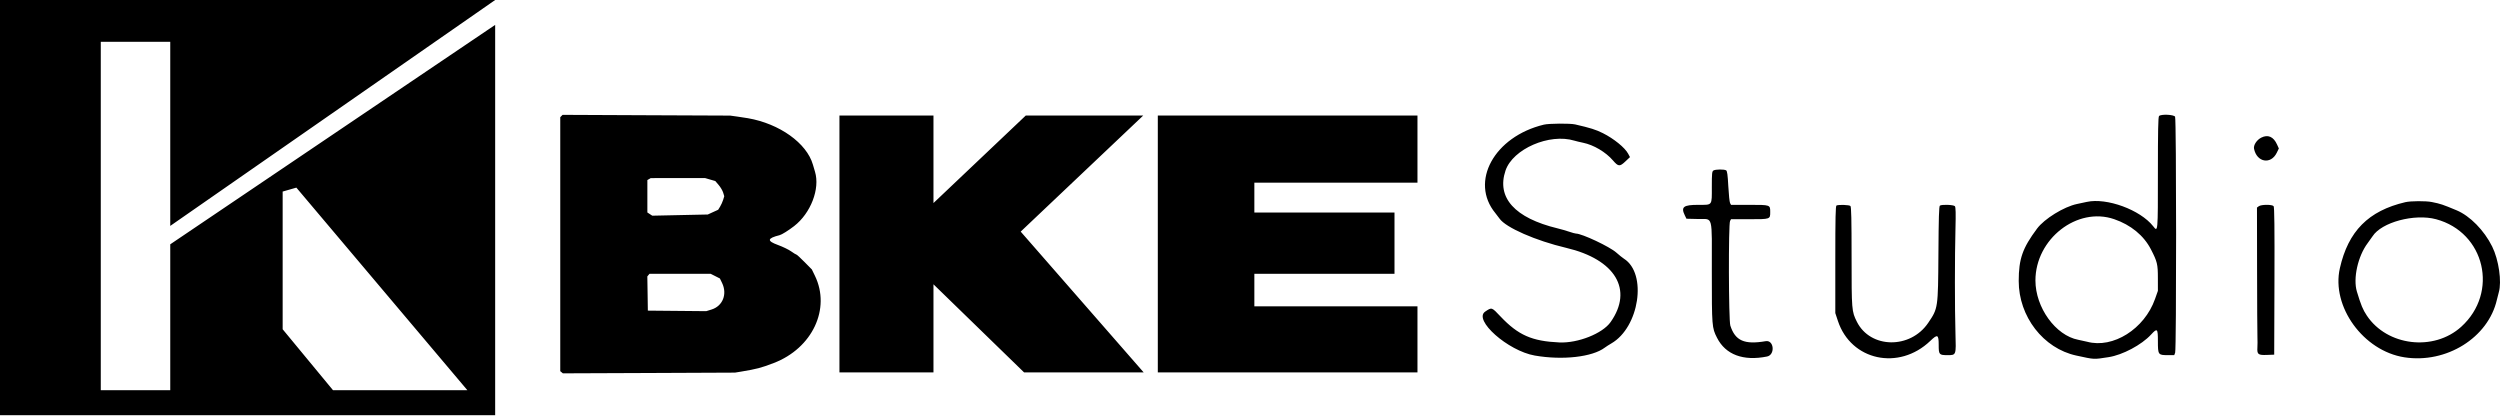
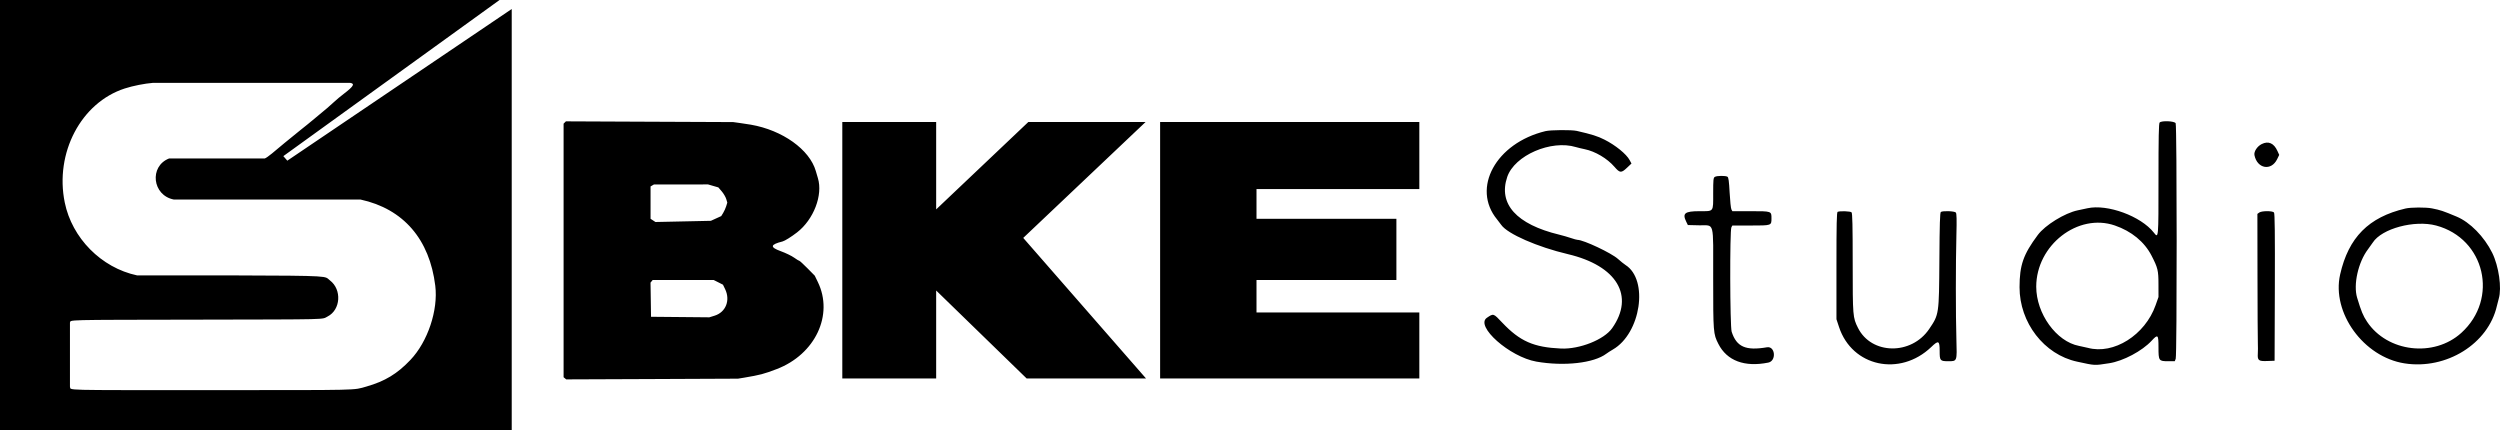
- <svg xmlns="http://www.w3.org/2000/svg" viewBox="0 0 1305.83 216.88" width="1305.83" height="216.88" role="img" aria-label="BKE Studio">
-   <path fill="#000000" d="M258.64 216.88L258.64 13L88.93 127.61L88.93 203.83L52.64 203.83L52.64 21.82L88.93 21.82L88.93 118L258.64 0L0 0L0 216.88ZM147.64 100.06L154.8 98L244.14 203.83L173.95 203.83L147.64 171.98ZM293.25 60.6L292.64 61.2L292.64 127.54L292.64 193.88L293.33 194.44L294.01 195.01L338.95 194.83L383.89 194.63L387.14 194.1C395.45 192.7 397.46 192.18 404.14 189.62C424.32 181.9 434.06 161.25 425.64 144L424.06 140.75L420.24 136.88C418.14 134.75 416.24 133 416.03 133C415.81 133 414.57 132.24 413.26 131.31C411.96 130.37 408.81 128.85 406.27 127.93C400.47 125.82 400.72 124.47 407.2 122.84C408.38 122.55 411.8 120.41 414.78 118.11C423.49 111.38 428.4 98.58 425.7 89.7C425.46 88.9 424.97 87.24 424.61 86C421.37 74.75 407.18 64.61 390.64 61.74C389.68 61.57 387.2 61.19 385.14 60.9L381.39 60.38L337.62 60.19L293.85 59.99L293.25 60.6ZM370.92 93.78L373.62 94.56L375.39 96.63C376.37 97.77 377.41 99.56 377.73 100.6L378.3 102.5L377.73 104.38C377.41 105.4 376.7 107 376.14 107.91L375.12 109.57L372.41 110.8L369.7 112.04L355.2 112.35L340.7 112.66L339.42 111.82L338.14 110.98L338.14 102.51L338.14 94.05L339.02 93.54L339.89 93.03L354.07 93.01L368.24 93L370.92 93.78ZM373.61 144.23L376.03 145.46L377.15 147.77C379.99 153.63 377.52 159.86 371.64 161.68L368.89 162.53L353.64 162.39L338.39 162.25L338.26 153.32L338.12 144.38L338.69 143.69L339.26 143L355.22 143L371.17 143L373.61 144.23ZM597.14 60.35L535.79 60.35L487.58 106.06L487.58 60.35L438.47 60.35L438.47 194.53L487.58 194.53L487.58 148.5L534.93 194.53L597.39 194.53L533.14 120.98ZM604.76 194.53L740.39 194.53L740.39 160L655.19 160L655.19 143L728.39 143L728.39 111L655.19 111L655.19 95.41L740.39 95.41L740.39 60.35L604.76 60.35ZM1127.74 60.6C1127.28 61.06 1127.14 68.35 1127.14 90.35C1127.14 121.73 1127.18 121.36 1124.68 118.18C1117.91 109.59 1100.44 103.17 1089.99 105.46C1088.83 105.71 1086.54 106.2 1084.89 106.55C1078.07 107.97 1067.81 114.3 1064 119.43C1056.4 129.64 1054.46 135.21 1054.44 146.75C1054.41 165.32 1067.29 182 1084.52 185.72C1094.32 187.84 1093.33 187.78 1101.39 186.55C1108.65 185.43 1118.61 180.15 1123.56 174.77C1126.83 171.23 1127.14 171.51 1127.14 178.22C1127.14 185.28 1127.29 185.5 1132.19 185.5L1135.67 185.5L1136.15 184.22C1136.84 182.39 1136.81 62.26 1136.12 60.97C1135.51 59.82 1128.81 59.52 1127.74 60.6ZM1104.31 114.48C1113.02 117.47 1119.77 123.02 1123.5 130.25C1126.81 136.68 1127.13 137.98 1127.13 145.34L1127.14 151.92L1125.63 156.2C1120.11 171.83 1103.7 182.16 1090.2 178.51C1089.21 178.24 1087.11 177.78 1085.53 177.48C1073.7 175.23 1063.17 160.63 1063.17 146.5C1063.19 124.78 1084.98 107.82 1104.31 114.48ZM806.39 65.11C780.46 71.37 767.56 94.93 781.09 111.34C781.8 112.21 782.79 113.5 783.28 114.21C786.52 118.86 802.18 125.72 818.14 129.48C843.79 135.53 853.21 151.31 841.26 168.24C837.04 174.22 824.25 179.3 814.51 178.87C800.19 178.23 793.01 175.06 783.79 165.33C779.11 160.38 779.25 160.41 775.76 162.76C769.37 167.07 787.63 183.26 801.64 185.71C816.15 188.25 831.75 186.49 838.23 181.58C838.87 181.09 840.4 180.11 841.64 179.39C856.29 170.96 860.49 142.87 848.25 135.14C847.51 134.67 845.72 133.24 844.28 131.95C840.86 128.87 826.27 122 823.16 122C822.77 122 821.21 121.57 819.67 121.04C818.14 120.51 815.41 119.73 813.61 119.29C791.18 113.87 781.59 103.23 786.38 89.08C790.2 77.8 809.35 69.49 822.36 73.47C823.2 73.73 825.24 74.22 826.89 74.56C832.43 75.69 838.71 79.41 842.49 83.79C845.32 87.07 846.03 87.13 849.04 84.28L851.39 82.06L850.42 80.26C848.75 77.12 842.97 72.43 837.25 69.56C833.64 67.74 830.74 66.82 822.76 64.99C820.1 64.38 809.08 64.46 806.39 65.11ZM1181.15 71.88C1178.78 73.06 1176.98 75.82 1177.35 77.68C1178.77 84.81 1186.15 86.12 1189.23 79.78L1190.31 77.55L1189.38 75.5C1187.54 71.4 1184.64 70.12 1181.15 71.88ZM895.02 89.04C894.24 89.49 894.14 90.47 894.14 97.68C894.14 107.6 894.6 107 887.04 107C879.28 107 877.89 108.09 880.04 112.5L880.89 114.25L886.87 114.39C895 114.59 894.14 111.33 894.14 142.03C894.14 170.55 894.19 171.17 896.86 176.44C901.33 185.26 910.56 188.72 922.98 186.22C927.33 185.34 926.64 177.47 922.27 178.21C911.15 180.11 906.37 178 903.81 170.08C902.91 167.27 902.78 117.1 903.67 115.43L904.17 114.5L913.81 114.5C924.74 114.5 924.64 114.53 924.64 110.75C924.64 106.97 924.74 107 913.81 107L904.17 107L903.67 106.06C903.39 105.53 902.98 101.58 902.75 97.27C902.44 91.31 902.16 89.32 901.62 88.98C900.64 88.36 896.11 88.4 895.02 89.04ZM1256.39 105.6C1237.09 110.12 1226.56 120.75 1222.18 140.13C1217.65 160.12 1234.46 183.3 1255.89 186.63C1277.77 190.05 1299.72 176.38 1304.21 156.54C1304.5 155.28 1304.93 153.56 1305.19 152.72C1306.83 147.17 1305.2 135.76 1301.75 128.78C1297.56 120.32 1290.16 112.77 1283.14 109.84C1275.83 106.79 1274.81 106.45 1270.23 105.53C1267.06 104.9 1259.21 104.94 1256.39 105.6ZM1272.44 114.51C1298 121.36 1305.34 152.8 1285.57 170.69C1271.25 183.66 1246.89 180.77 1236.27 164.84C1234.18 161.7 1233.24 159.43 1231.08 152.3C1229 145.44 1231.61 133.75 1236.74 126.95C1237.65 125.74 1238.78 124.15 1239.26 123.42C1243.95 116.09 1261.12 111.48 1272.44 114.51ZM959.26 107.33C958.77 107.53 958.64 113.64 958.64 135.56L958.64 163.53L960 167.64C966.84 188.35 991.85 193.75 1008.23 178.08C1012.05 174.4 1012.64 174.68 1012.64 180.13C1012.64 185.24 1012.86 185.5 1017.22 185.5C1021.8 185.5 1021.75 185.65 1021.4 174.12C1021.02 161.83 1021.02 133.63 1021.4 119.59C1021.61 111.37 1021.54 108.23 1021.11 107.71C1020.47 106.94 1014.38 106.7 1013.27 107.4C1012.8 107.7 1012.62 113.63 1012.5 132.52C1012.3 161.13 1012.33 160.99 1007.17 168.63C997.83 182.46 976.92 182.13 969.9 168.05C967.19 162.62 967.14 162.05 967.14 134.08C967.14 114.62 966.99 108.05 966.54 107.6C965.96 107.01 960.54 106.81 959.26 107.33ZM1179.86 107.71L1178.89 108.42L1178.94 140.59C1178.97 158.27 1179.05 174.21 1179.13 176C1179.2 177.78 1179.2 180.31 1179.11 181.6C1178.9 185.1 1179.52 185.57 1184.09 185.39L1187.89 185.25L1188.02 146.81C1188.11 118.82 1188 108.18 1187.58 107.68C1186.81 106.75 1181.15 106.77 1179.86 107.71Z" />
+ <svg xmlns="http://www.w3.org/2000/svg" viewBox="0 0 1308.08 225" width="1308.08" height="225" role="img" aria-label="BKE Studio">
+   <path fill="#000000" d="M0 0L261.37 0L148.25 81.69L150.33 84.07L267.75 4.71L267.75 225L0 225ZM80.08 43.35C75.7 43.7 69.65 44.88 65.25 46.3C42.43 53.7 28.58 80 33.88 105.95C37.65 124.47 52.9 140.1 71.75 144.1L121.75 144.1C174.68 144.25 169.62 144.43 172.62 146.7C178.95 151.5 178.28 162.12 171.4 165.6C168.15 167.25 174.05 167.1 102.75 167.25C32.18 167.38 37.25 167.27 36.6 168.85L36.6 202.3C37.45 204.32 29.8 204.12 109.88 204.12C190.1 204.12 184.65 204.25 191.73 202.25C201.4 199.5 207.88 195.57 214.75 188.32C223.8 178.8 229.33 162.3 227.75 149.5C224.78 125.32 211.23 109.32 188.62 104.4L90.93 104.4C79.68 102.22 77.98 87.05 88.45 82.92L138.53 82.92C139.95 82.42 143.72 79.15 148.88 74.82C151.5 72.65 155.2 69.62 157.12 68.12C159.05 66.62 162.7 63.65 165.25 61.5C167.8 59.38 170.5 57.12 171.25 56.5C172 55.88 173.58 54.47 174.75 53.38C175.93 52.25 178.25 50.32 179.93 49.05C185.05 45.15 185.83 43.75 183.18 43.35L80.08 43.35ZM295.5 64.1L294.89 64.7L294.89 131.04L294.89 197.38L295.58 197.94L296.26 198.51L341.2 198.33L386.14 198.13L389.39 197.6C397.7 196.2 399.71 195.68 406.39 193.12C426.57 185.4 436.31 164.75 427.89 147.5L426.31 144.25L422.49 140.38C420.39 138.25 418.49 136.5 418.28 136.5C418.06 136.5 416.82 135.74 415.51 134.81C414.21 133.87 411.06 132.35 408.52 131.43C402.72 129.32 402.97 127.97 409.45 126.34C410.63 126.05 414.05 123.91 417.03 121.61C425.74 114.88 430.65 102.08 427.95 93.2C427.71 92.4 427.22 90.74 426.86 89.5C423.62 78.25 409.43 68.11 392.89 65.24C391.93 65.07 389.45 64.69 387.39 64.4L383.64 63.88L339.87 63.69L296.1 63.49L295.5 64.1ZM373.17 97.28L375.87 98.06L377.64 100.13C378.62 101.27 379.66 103.06 379.98 104.1L380.55 106L379.98 107.88C379.66 108.9 378.95 110.5 378.39 111.41L377.37 113.07L374.66 114.3L371.95 115.54L357.45 115.85L342.95 116.16L341.67 115.32L340.39 114.48L340.39 106.01L340.39 97.55L341.27 97.04L342.14 96.53L356.32 96.51L370.49 96.5L373.17 97.28ZM375.86 147.73L378.28 148.96L379.4 151.27C382.24 157.13 379.77 163.36 373.89 165.18L371.14 166.03L355.89 165.89L340.64 165.75L340.51 156.82L340.37 147.88L340.94 147.19L341.51 146.5L357.47 146.5L373.42 146.5L375.86 147.73ZM599.39 63.85L538.04 63.85L489.83 109.56L489.83 63.85L440.72 63.85L440.72 198.03L489.83 198.03L489.83 152L537.18 198.03L599.64 198.03L535.39 124.48ZM607.01 198.03L742.64 198.03L742.64 163.5L657.44 163.5L657.44 146.5L730.64 146.5L730.64 114.5L657.44 114.5L657.44 98.91L742.64 98.91L742.64 63.85L607.01 63.85ZM1129.99 64.1C1129.53 64.56 1129.39 71.85 1129.39 93.85C1129.39 125.23 1129.43 124.86 1126.93 121.68C1120.16 113.09 1102.69 106.67 1092.24 108.96C1091.08 109.21 1088.79 109.7 1087.14 110.05C1080.32 111.47 1070.06 117.8 1066.25 122.93C1058.65 133.14 1056.71 138.71 1056.69 150.25C1056.66 168.82 1069.54 185.5 1086.77 189.22C1096.57 191.34 1095.58 191.28 1103.64 190.05C1110.9 188.93 1120.86 183.65 1125.81 178.27C1129.08 174.73 1129.39 175.01 1129.39 181.72C1129.39 188.78 1129.54 189 1134.44 189L1137.92 189L1138.4 187.72C1139.09 185.89 1139.06 65.76 1138.37 64.47C1137.76 63.32 1131.06 63.02 1129.99 64.1ZM1106.56 117.98C1115.27 120.97 1122.02 126.52 1125.75 133.75C1129.06 140.18 1129.38 141.48 1129.38 148.84L1129.39 155.42L1127.88 159.7C1122.36 175.33 1105.95 185.66 1092.45 182.01C1091.46 181.74 1089.36 181.28 1087.78 180.98C1075.95 178.73 1065.42 164.13 1065.42 150C1065.44 128.28 1087.23 111.32 1106.56 117.98ZM808.64 68.61C782.71 74.87 769.81 98.43 783.34 114.84C784.05 115.71 785.04 117 785.53 117.71C788.77 122.36 804.43 129.22 820.39 132.98C846.04 139.03 855.46 154.81 843.51 171.74C839.29 177.72 826.5 182.8 816.76 182.37C802.44 181.73 795.26 178.56 786.04 168.83C781.36 163.88 781.5 163.91 778.01 166.26C771.62 170.57 789.88 186.76 803.89 189.21C818.4 191.75 834 189.99 840.48 185.08C841.12 184.59 842.65 183.61 843.89 182.89C858.54 174.46 862.74 146.37 850.5 138.64C849.76 138.17 847.97 136.74 846.53 135.45C843.11 132.37 828.52 125.5 825.41 125.5C825.02 125.5 823.46 125.07 821.92 124.54C820.39 124.01 817.66 123.23 815.86 122.79C793.43 117.37 783.84 106.73 788.63 92.58C792.45 81.3 811.6 72.99 824.61 76.97C825.45 77.23 827.49 77.72 829.14 78.06C834.68 79.19 840.96 82.91 844.74 87.29C847.57 90.57 848.28 90.63 851.29 87.78L853.64 85.56L852.67 83.76C851 80.62 845.22 75.93 839.5 73.06C835.89 71.24 832.99 70.32 825.01 68.49C822.35 67.88 811.33 67.96 808.64 68.61ZM1183.4 75.38C1181.03 76.56 1179.23 79.32 1179.6 81.18C1181.02 88.31 1188.4 89.62 1191.48 83.28L1192.56 81.05L1191.63 79C1189.79 74.9 1186.89 73.62 1183.4 75.38ZM897.27 92.54C896.49 92.99 896.39 93.97 896.39 101.18C896.39 111.1 896.85 110.5 889.29 110.5C881.53 110.5 880.14 111.59 882.29 116L883.14 117.75L889.12 117.89C897.25 118.09 896.39 114.83 896.39 145.53C896.39 174.05 896.44 174.67 899.11 179.94C903.58 188.76 912.81 192.22 925.23 189.72C929.58 188.84 928.89 180.97 924.52 181.71C913.4 183.61 908.62 181.5 906.06 173.58C905.16 170.77 905.03 120.6 905.92 118.93L906.42 118L916.06 118C926.99 118 926.89 118.03 926.89 114.25C926.89 110.47 926.99 110.5 916.06 110.5L906.42 110.5L905.92 109.56C905.64 109.03 905.23 105.08 905 100.77C904.69 94.81 904.41 92.82 903.87 92.48C902.89 91.86 898.36 91.9 897.27 92.54ZM1258.64 109.1C1239.34 113.62 1228.81 124.25 1224.43 143.63C1219.9 163.62 1236.71 186.8 1258.14 190.13C1280.02 193.55 1301.97 179.88 1306.46 160.04C1306.75 158.78 1307.18 157.06 1307.44 156.22C1309.08 150.67 1307.45 139.26 1304 132.28C1299.81 123.82 1292.41 116.27 1285.39 113.34C1278.08 110.29 1277.06 109.95 1272.48 109.03C1269.31 108.4 1261.46 108.44 1258.64 109.1ZM1274.69 118.01C1300.25 124.86 1307.59 156.3 1287.82 174.19C1273.5 187.16 1249.14 184.27 1238.52 168.34C1236.43 165.2 1235.49 162.93 1233.33 155.8C1231.25 148.94 1233.86 137.25 1238.99 130.45C1239.9 129.24 1241.03 127.65 1241.51 126.92C1246.2 119.59 1263.37 114.98 1274.69 118.01ZM961.51 110.83C961.02 111.03 960.89 117.14 960.89 139.06L960.89 167.03L962.25 171.14C969.09 191.85 994.1 197.25 1010.48 181.58C1014.3 177.9 1014.89 178.18 1014.89 183.63C1014.89 188.74 1015.11 189 1019.47 189C1024.05 189 1024 189.15 1023.65 177.62C1023.27 165.33 1023.27 137.13 1023.65 123.09C1023.86 114.87 1023.79 111.73 1023.36 111.21C1022.72 110.44 1016.63 110.2 1015.52 110.9C1015.05 111.2 1014.87 117.13 1014.75 136.02C1014.55 164.63 1014.58 164.49 1009.42 172.13C1000.08 185.96 979.17 185.63 972.15 171.55C969.44 166.12 969.39 165.55 969.39 137.58C969.39 118.12 969.24 111.55 968.79 111.1C968.21 110.51 962.79 110.31 961.51 110.83ZM1182.11 111.21L1181.14 111.92L1181.19 144.09C1181.22 161.77 1181.3 177.71 1181.38 179.5C1181.45 181.28 1181.45 183.81 1181.36 185.1C1181.15 188.6 1181.77 189.07 1186.34 188.89L1190.14 188.75L1190.27 150.31C1190.36 122.32 1190.25 111.68 1189.83 111.18C1189.06 110.25 1183.4 110.27 1182.11 111.21Z" />
</svg>
